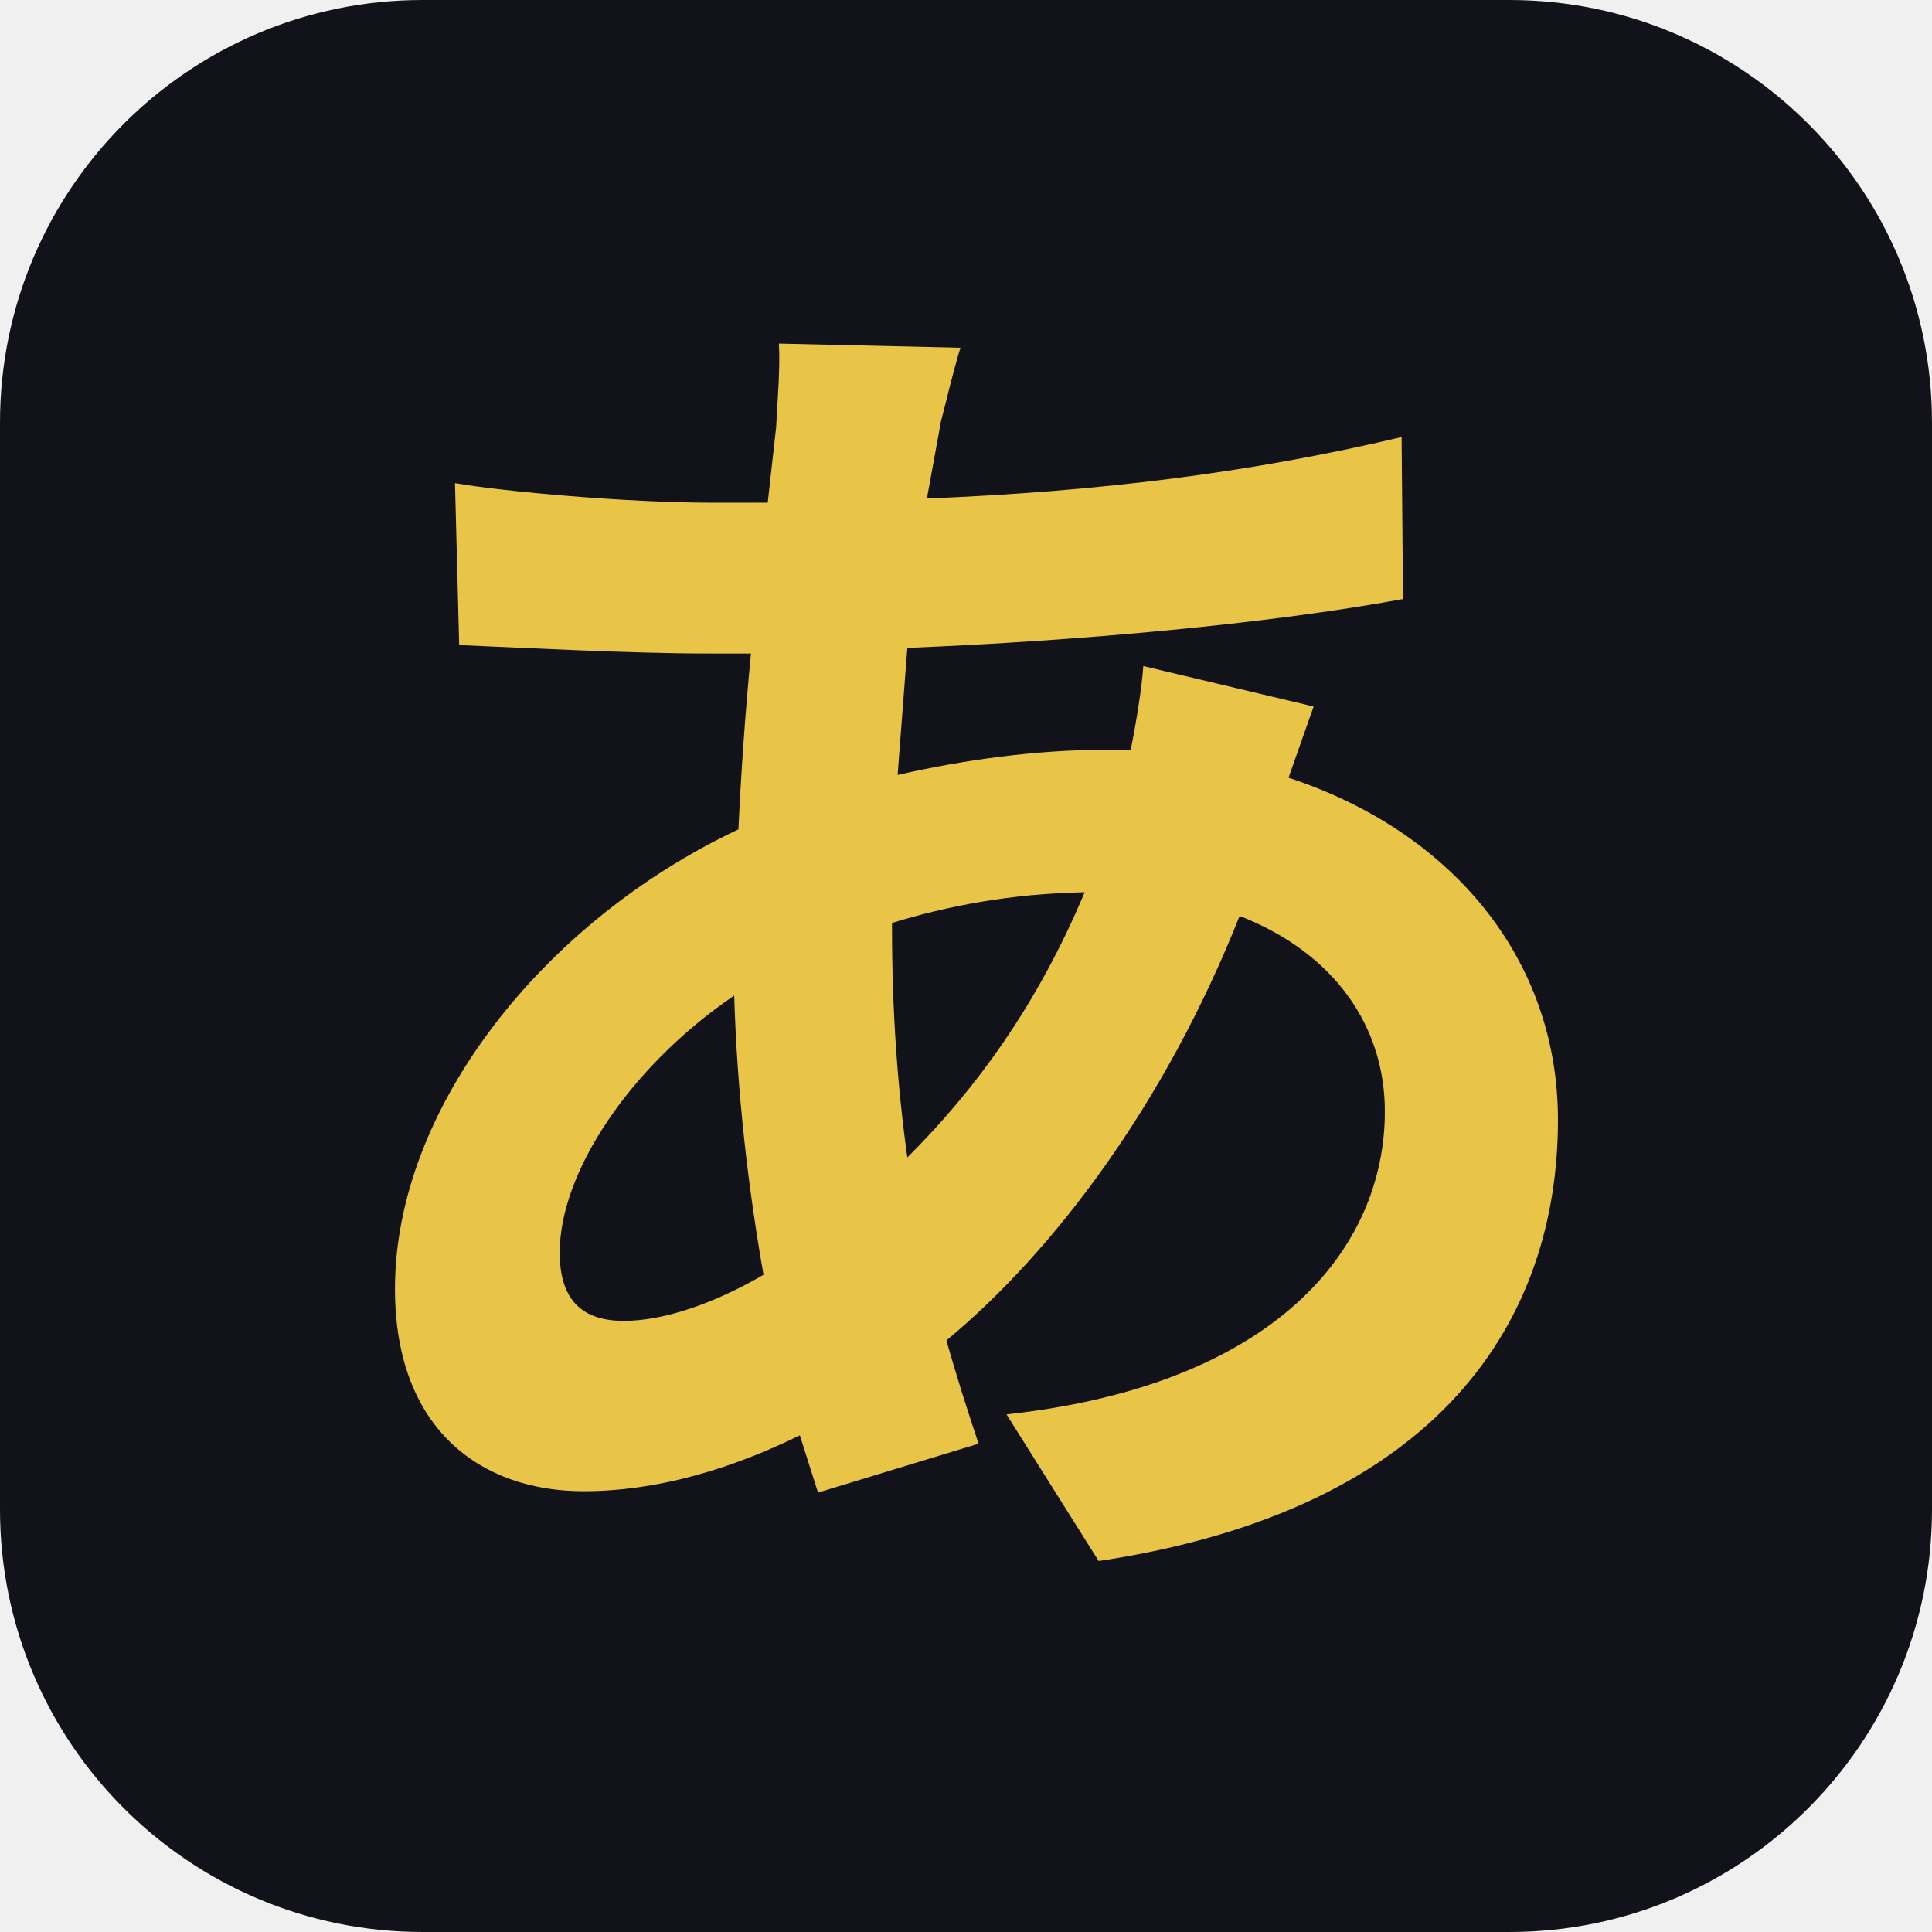
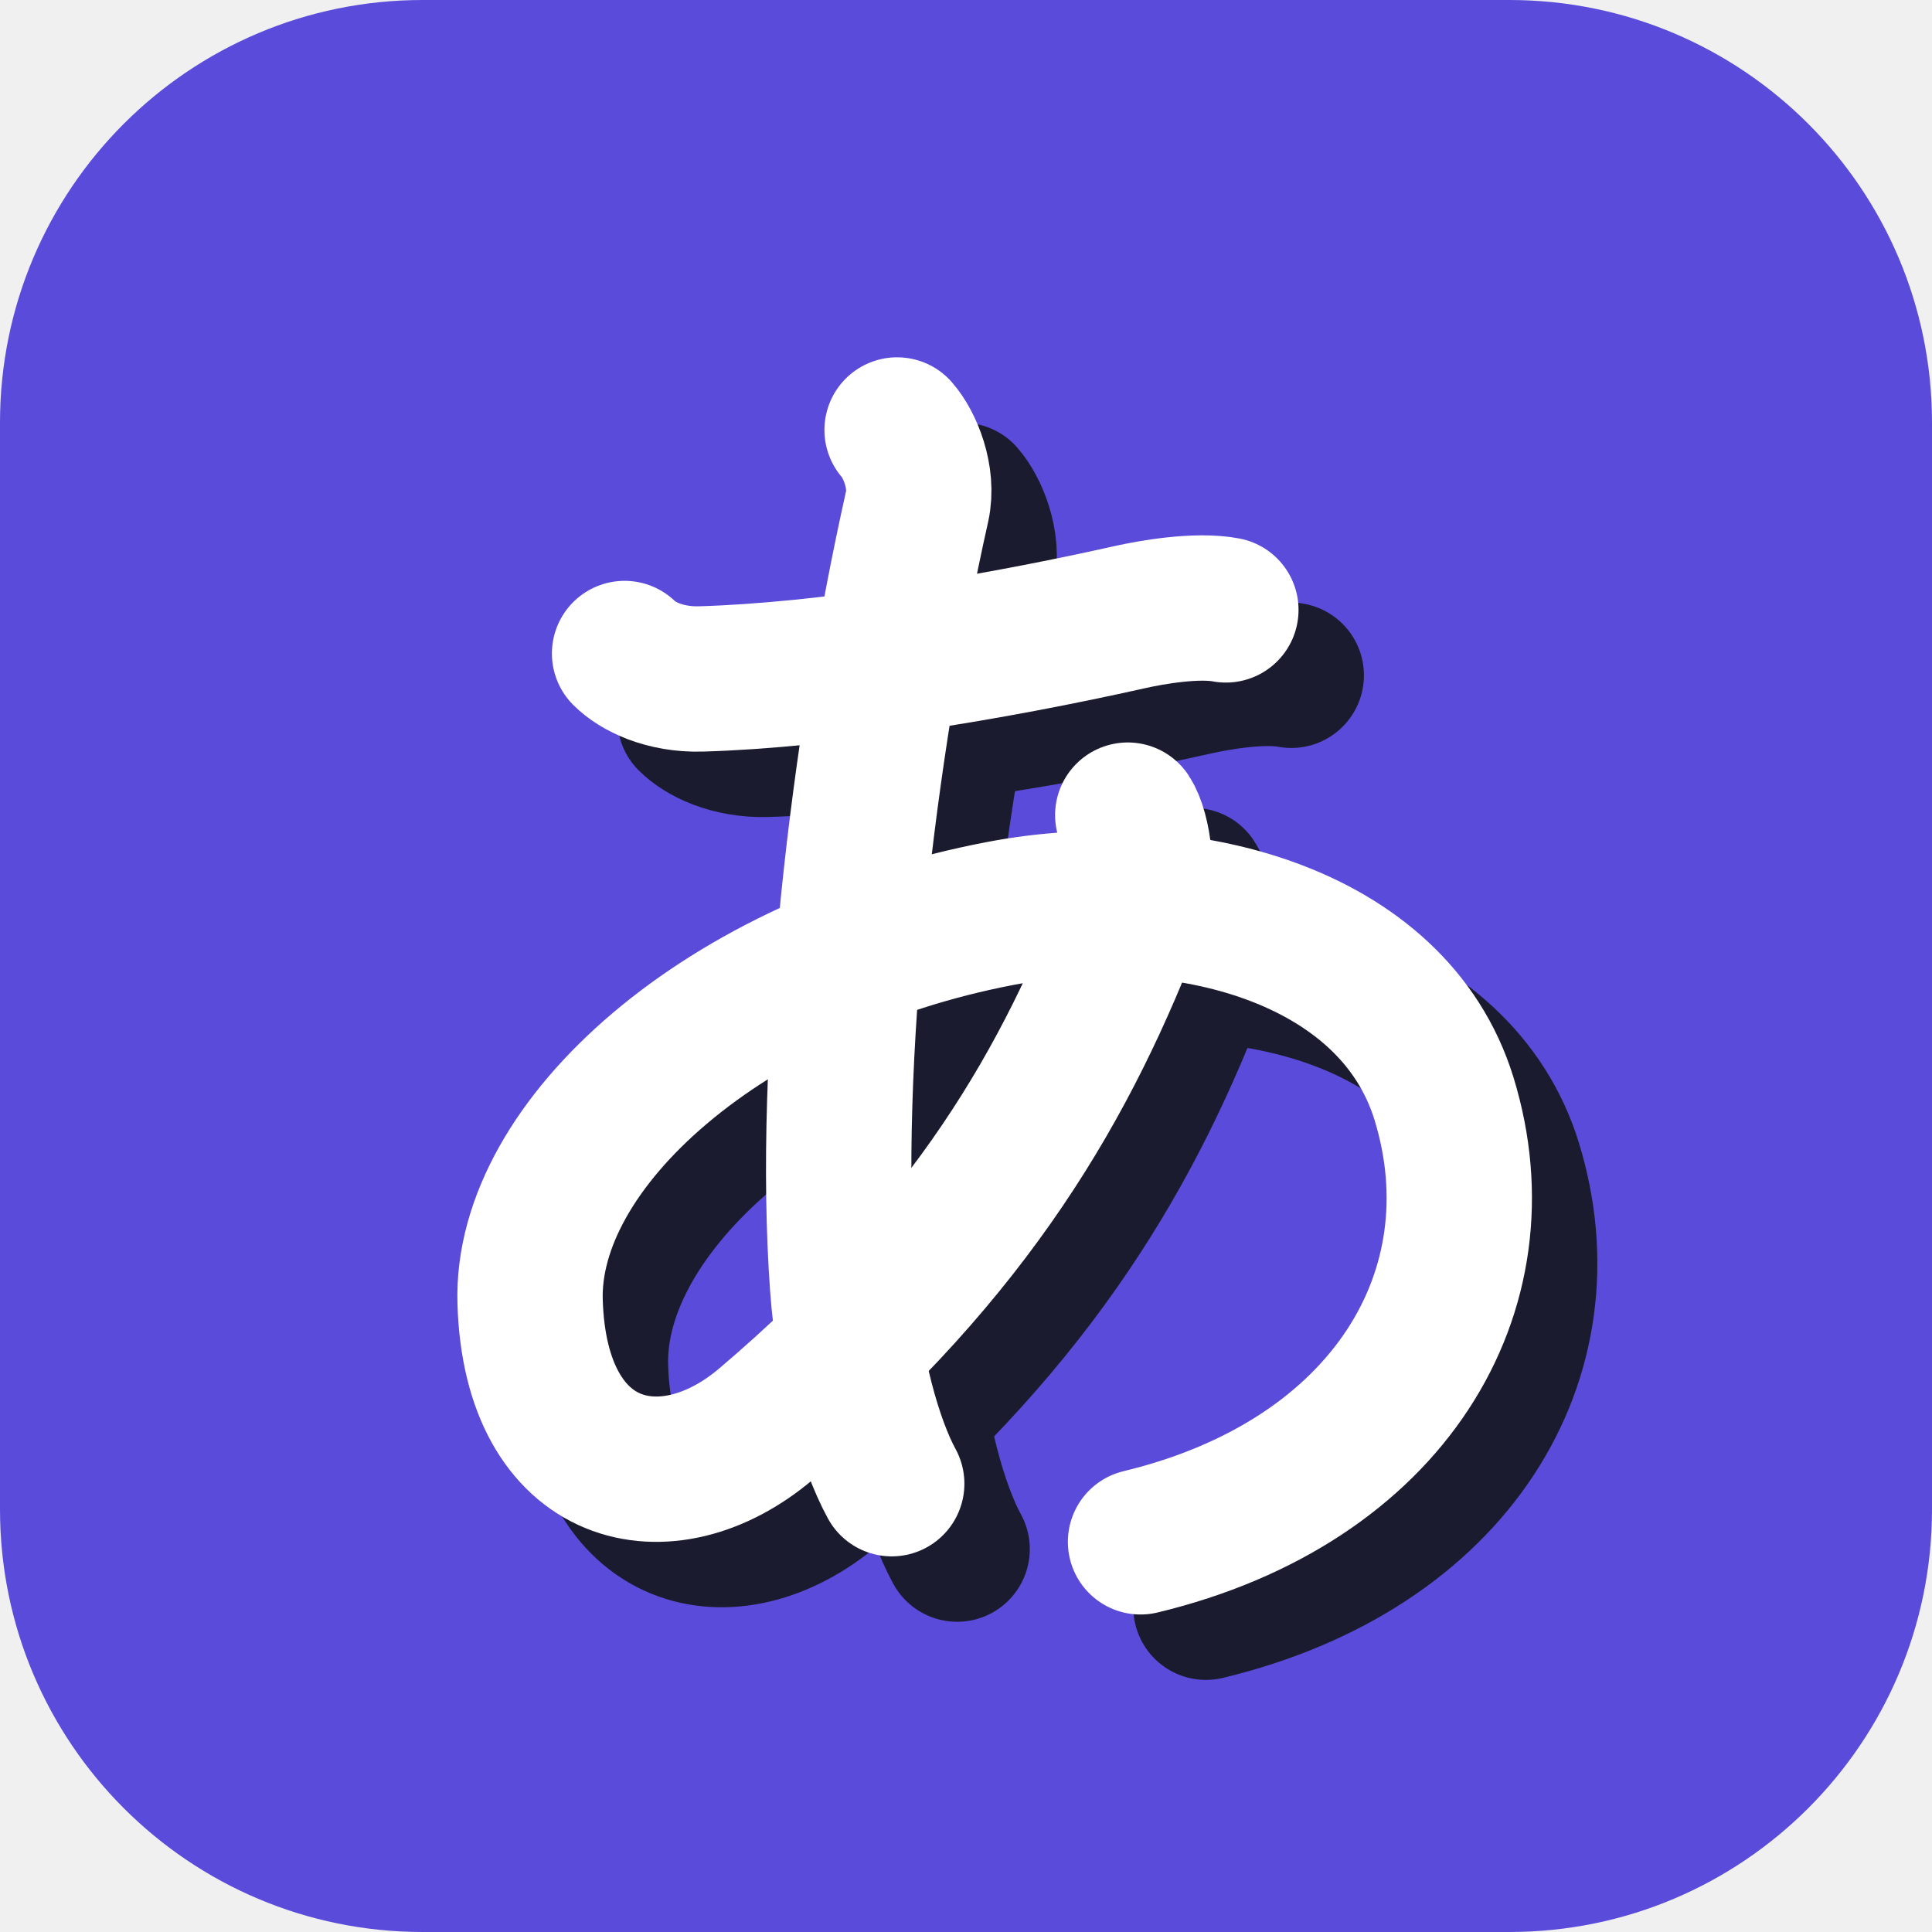
<svg xmlns="http://www.w3.org/2000/svg" viewBox="0 0 512 512">
-   <rect width="512" height="512" rx="112" fill="#12121a" />
-   <text x="256" y="390" font-family="serif" font-size="370" font-weight="700" text-anchor="middle" fill="#e8c547">あ</text>
+   <rect width="512" height="512" rx="112" fill="#5b4bdb" />
+   <g transform="translate(46.08 46.08) scale(3.8517)" fill="none" stroke-width="10" stroke-linecap="round" stroke-linejoin="round">
+     <g transform="translate(4.5 4.5)" stroke="#1b1b2f">
+       <path d="M31.01,33c0.88,0.88,2.75,1.82,5.25,1.75c8.62-0.25,20-2.12,29.5-4.25c1.51-0.34,4.62-0.88,6.62-0.5" />
+       <path d="M49.76,17.62c0.88,1,1.82,3.26,1.38,5.25c-3.75,16.75-6.25,38.13-5.13,53.63c0.41,5.7,1.88,10.88,3.38,13.62" />
+       <path d="M65.63,44.12c0.75,1.12,1.16,4.39,0.5,6.12c-4.62,12.26-11.24,23.76-25.37,35.76c-6.86,5.83-15.88,3.75-16.25-8.38c-0.34-10.87,13.38-23.12,32.38-26.74c12.42-2.37,27,1.38,30.5,12.75c4.05,13.18-3.76,26.37-20.88,30.49" />
+     </g>
+     <g stroke="#ffffff">
+       <path d="M31.01,33c0.88,0.88,2.75,1.82,5.25,1.75c8.62-0.25,20-2.12,29.5-4.25c1.51-0.34,4.62-0.88,6.62-0.5" />
+       <path d="M49.76,17.62c0.88,1,1.82,3.26,1.38,5.25c-3.75,16.75-6.25,38.13-5.13,53.63c0.41,5.7,1.88,10.88,3.38,13.62" />
+       <path d="M65.63,44.12c0.75,1.12,1.16,4.39,0.5,6.12c-4.62,12.26-11.24,23.76-25.37,35.76c-6.86,5.83-15.88,3.75-16.25-8.38c-0.34-10.87,13.38-23.12,32.38-26.74c12.42-2.37,27,1.38,30.5,12.75c4.05,13.18-3.76,26.37-20.88,30.49" />
+     </g>
+   </g>
</svg>
